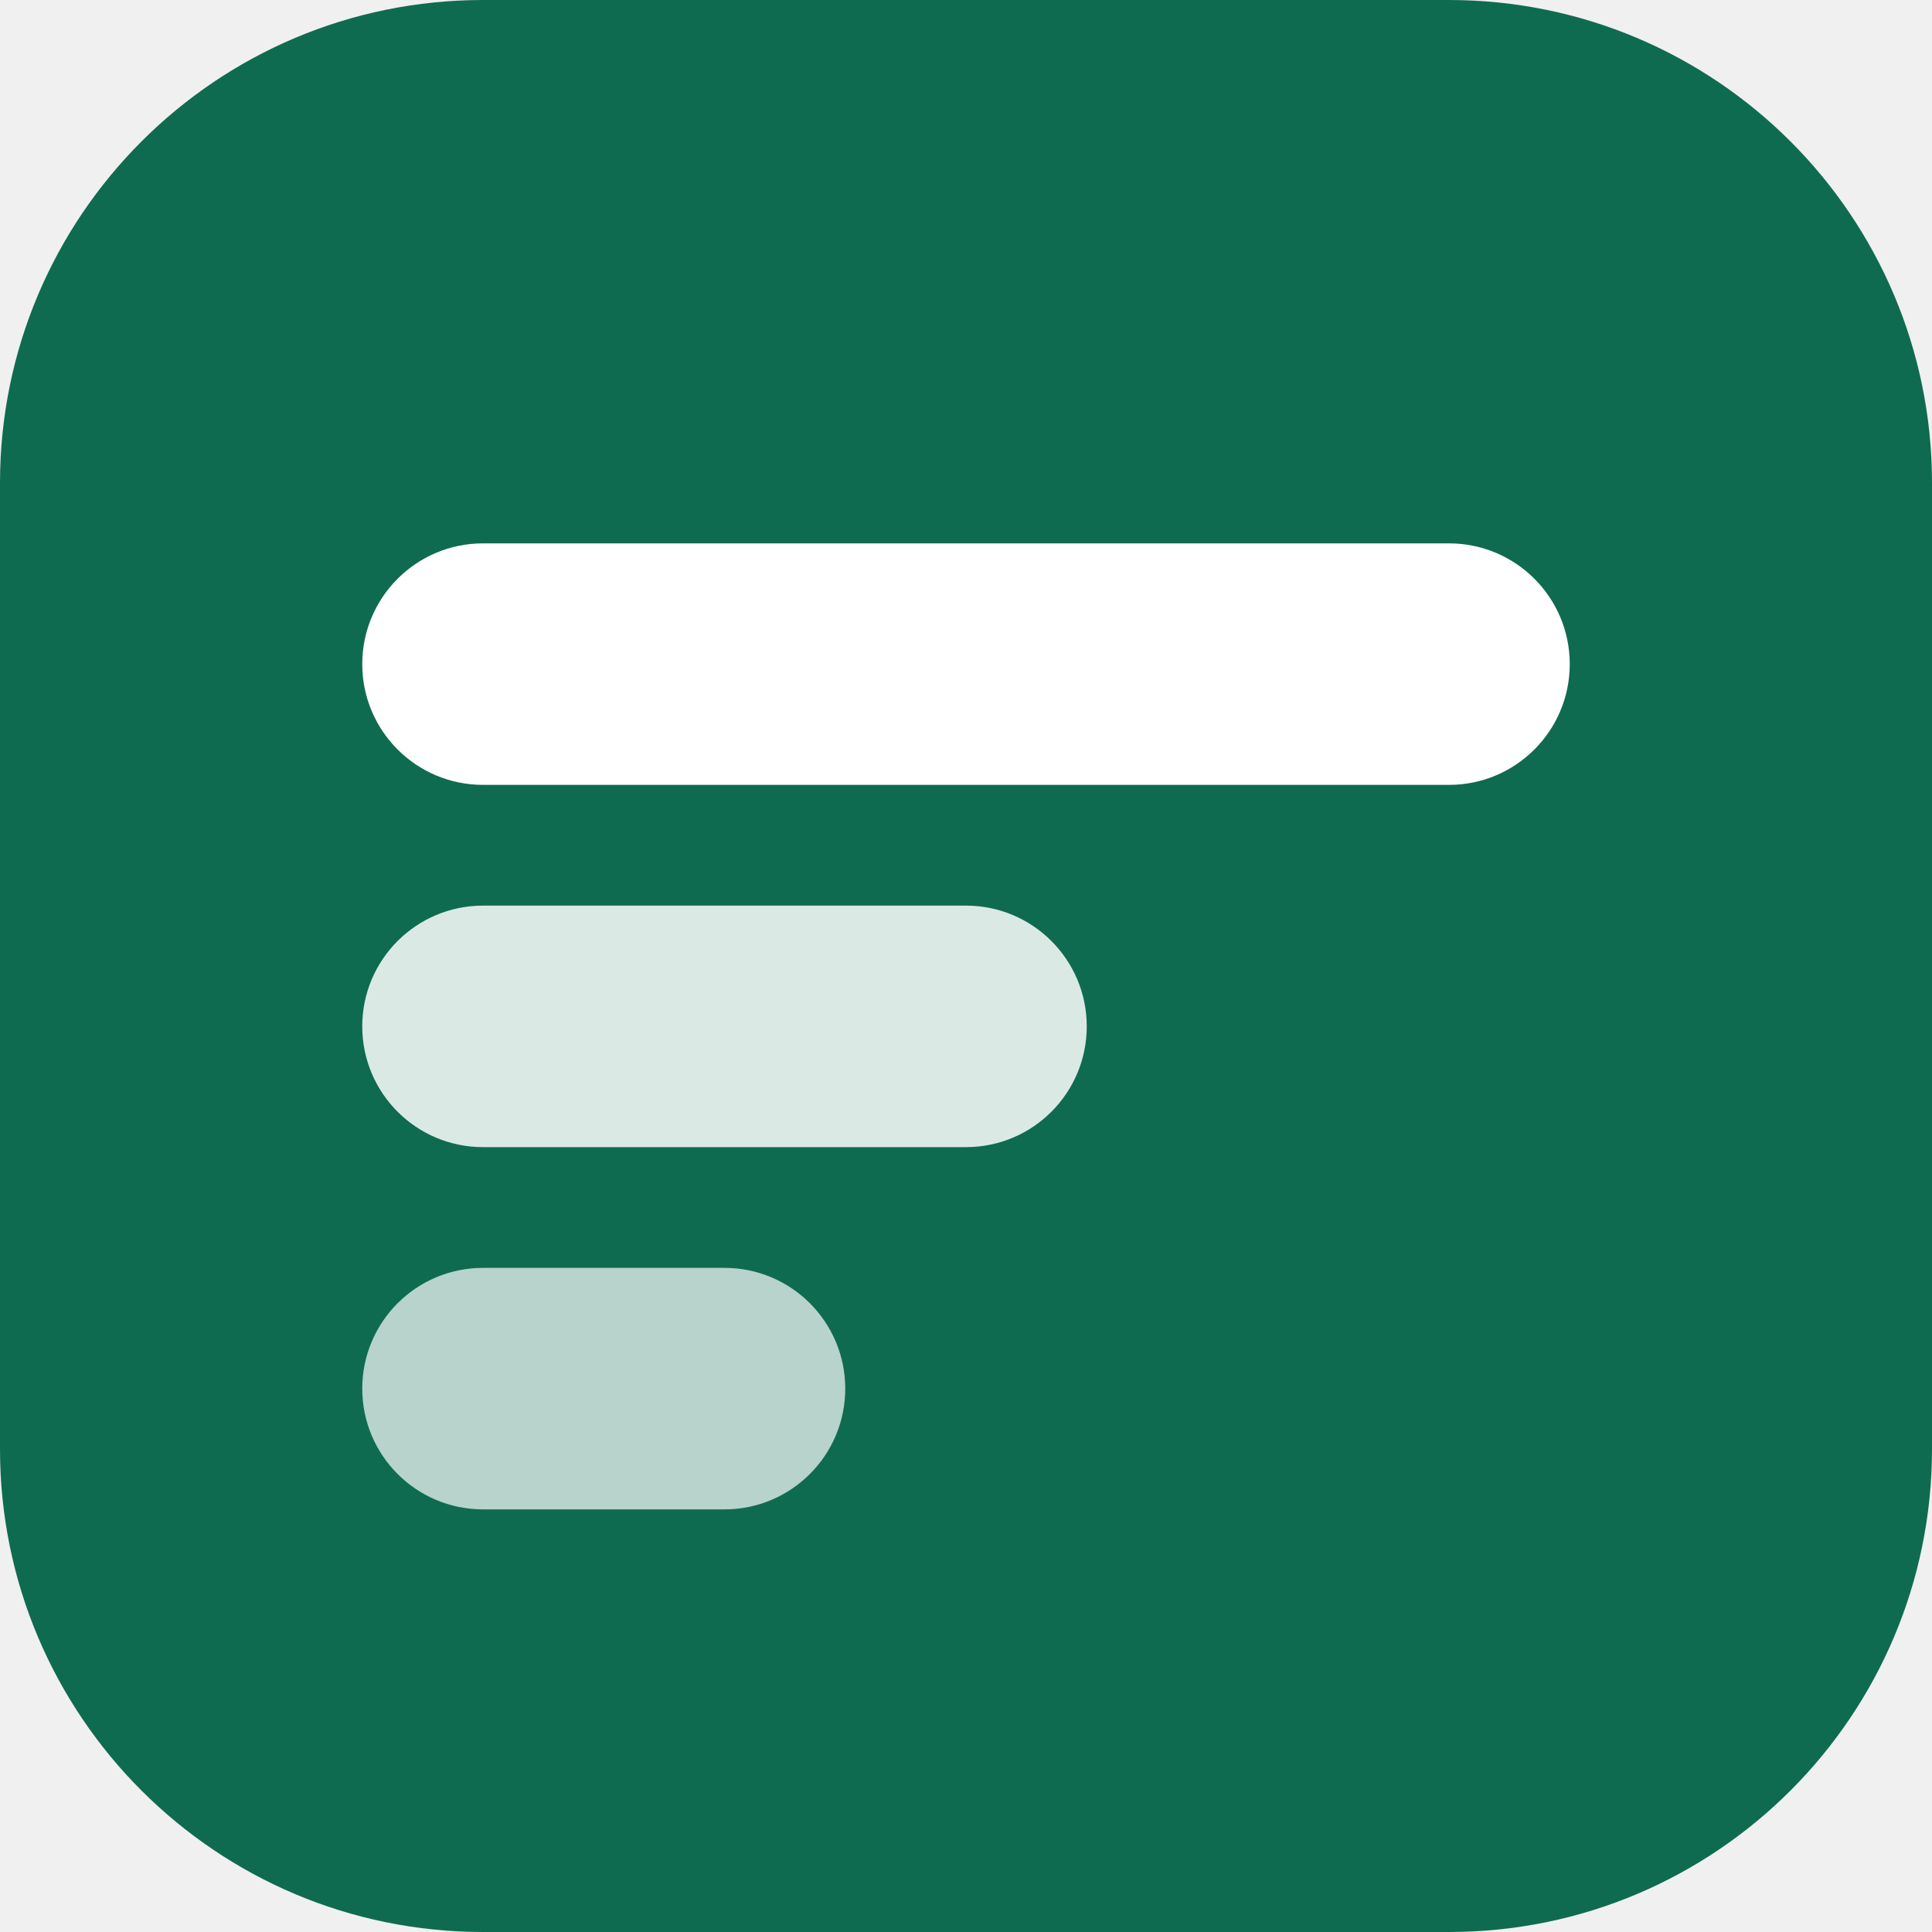
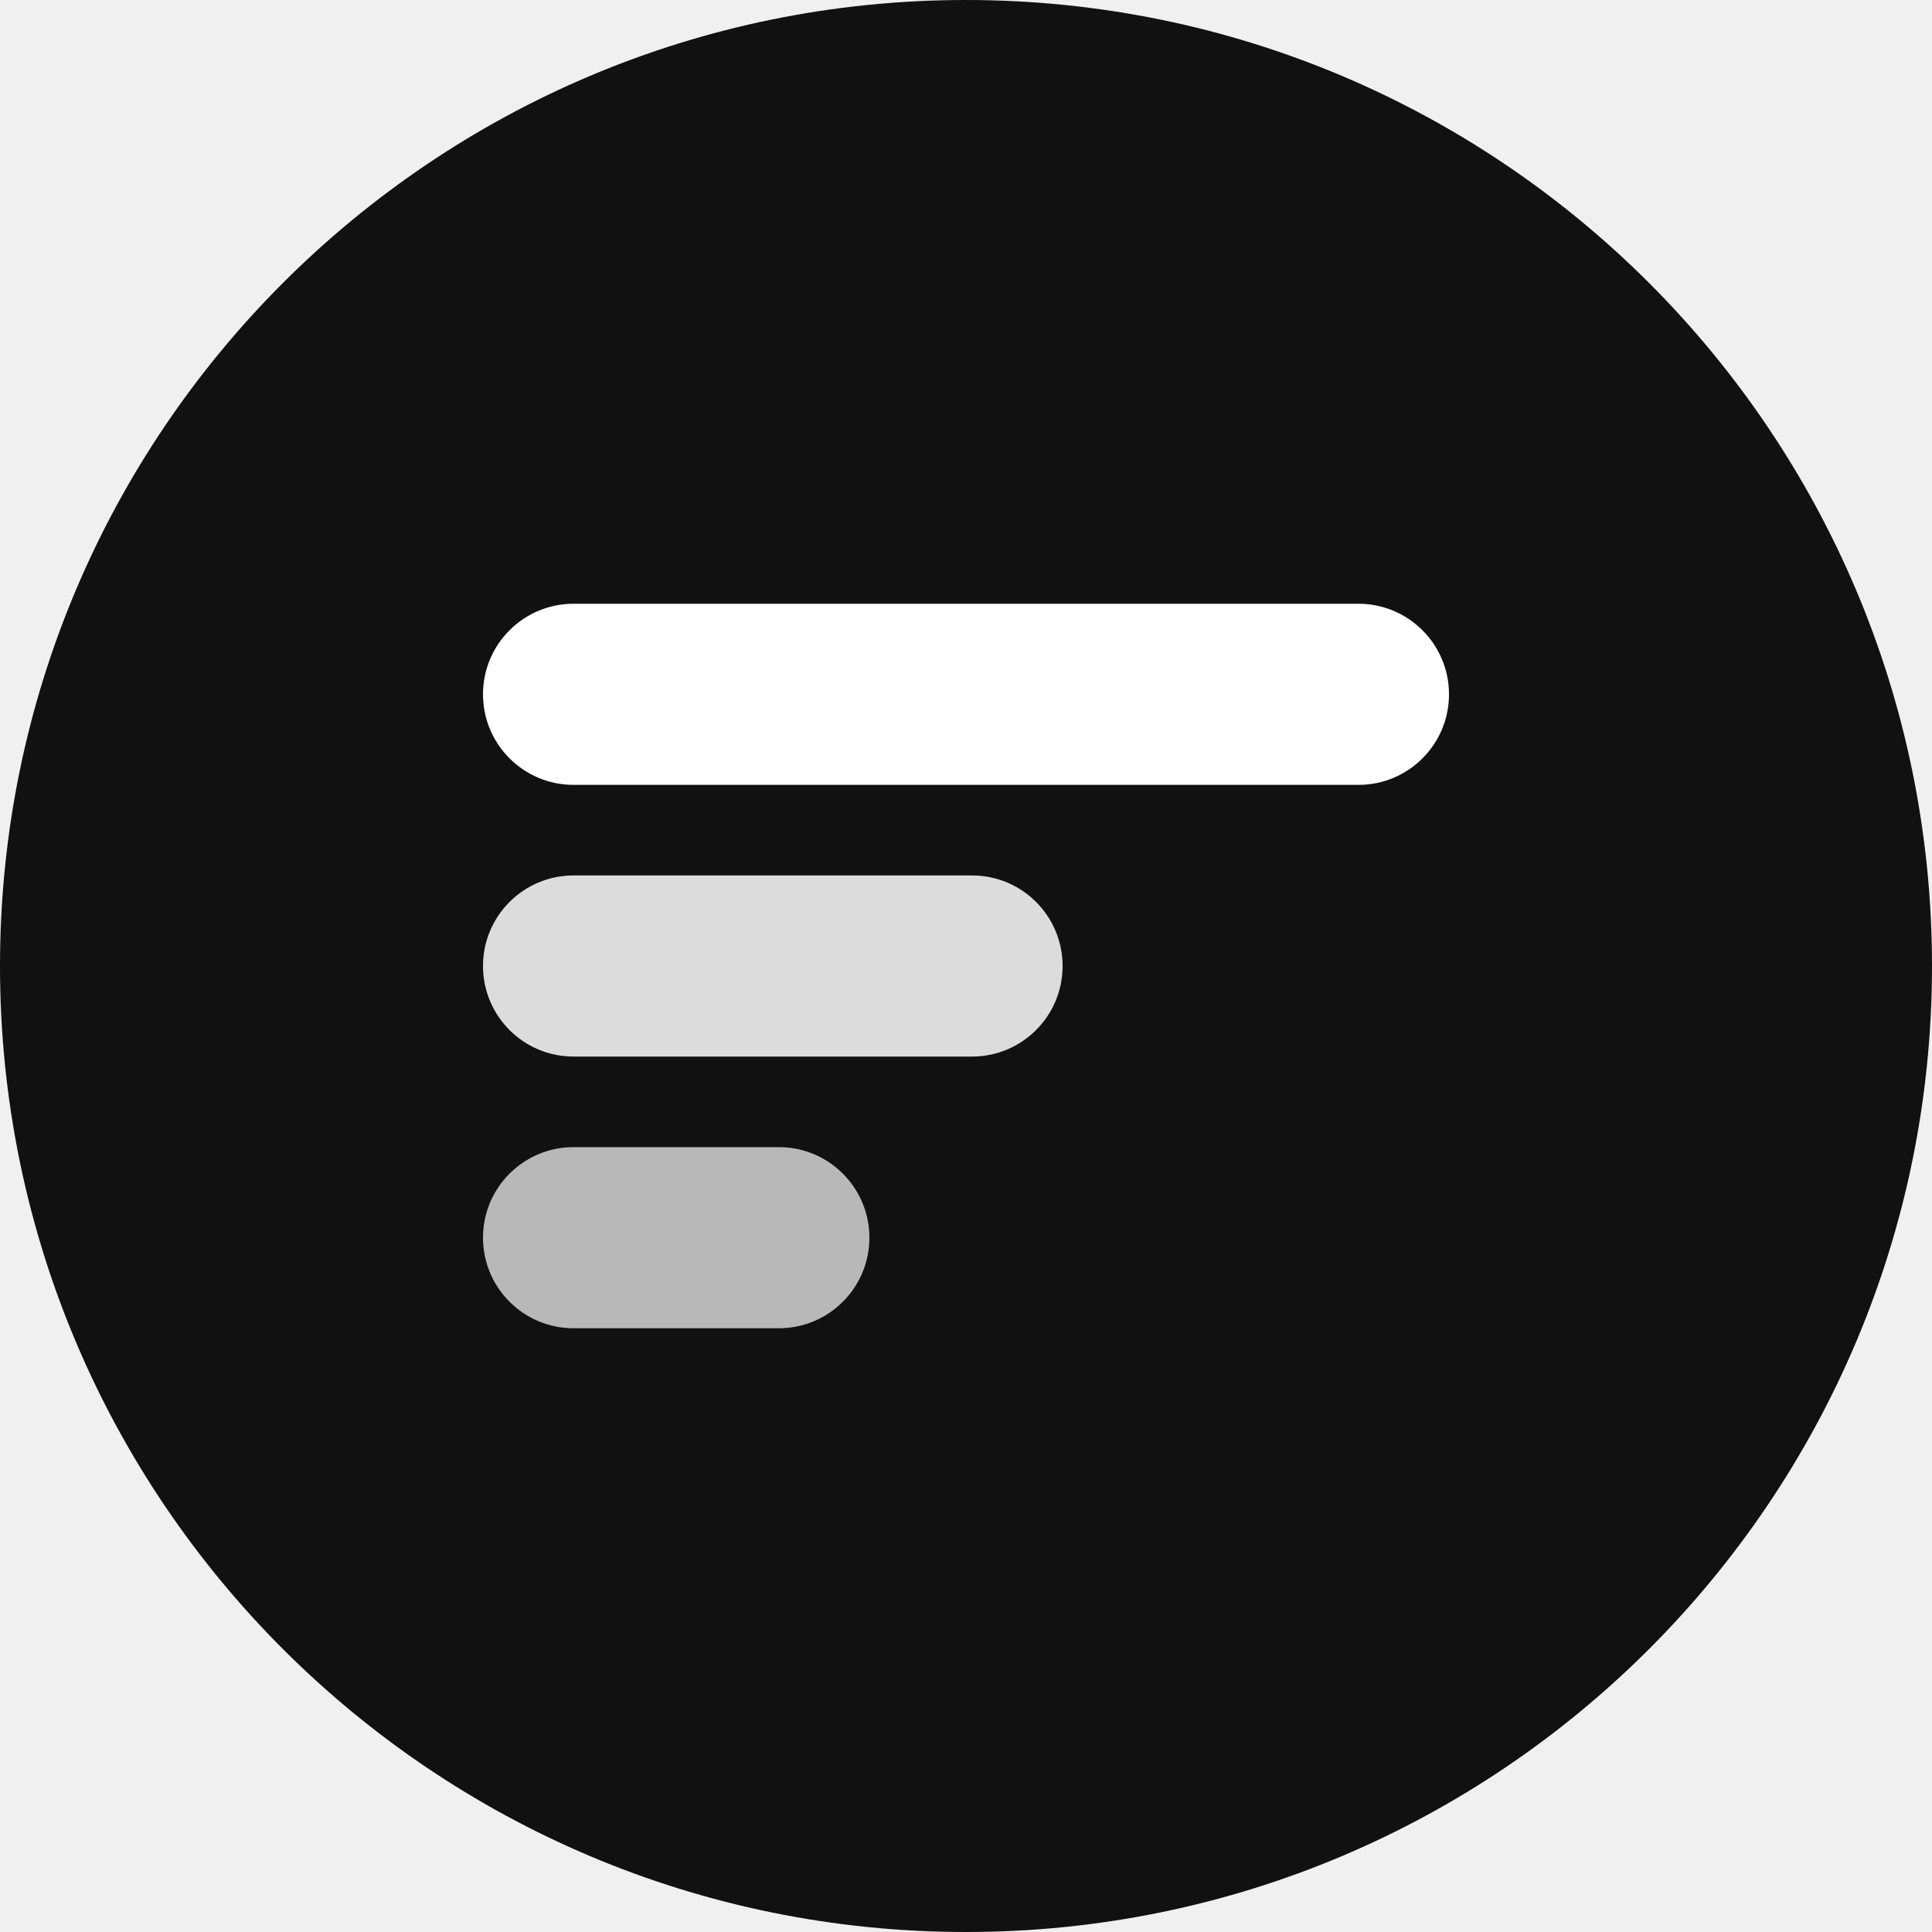
<svg xmlns="http://www.w3.org/2000/svg" viewBox="0 0 32 32">
-   <rect width="32" height="32" rx="8" fill="#0f6b4f" />
-   <rect x="6" y="9" width="20" height="4" rx="2" fill="#fff" />
-   <rect x="6" y="15" width="12" height="4" rx="2" fill="#fff" opacity=".85" />
-   <rect x="6" y="21" width="8" height="4" rx="2" fill="#fff" opacity=".7" />
+   <circle cx="16" cy="16" r="16" fill="#111" />
+   <rect x="8" y="10" width="16" height="3" rx="1.5" fill="#fff" />
+   <rect x="8" y="14.5" width="9.6" height="3" rx="1.5" fill="#fff" opacity=".85" />
+   <rect x="8" y="19" width="6.4" height="3" rx="1.5" fill="#fff" opacity=".7" />
</svg>
